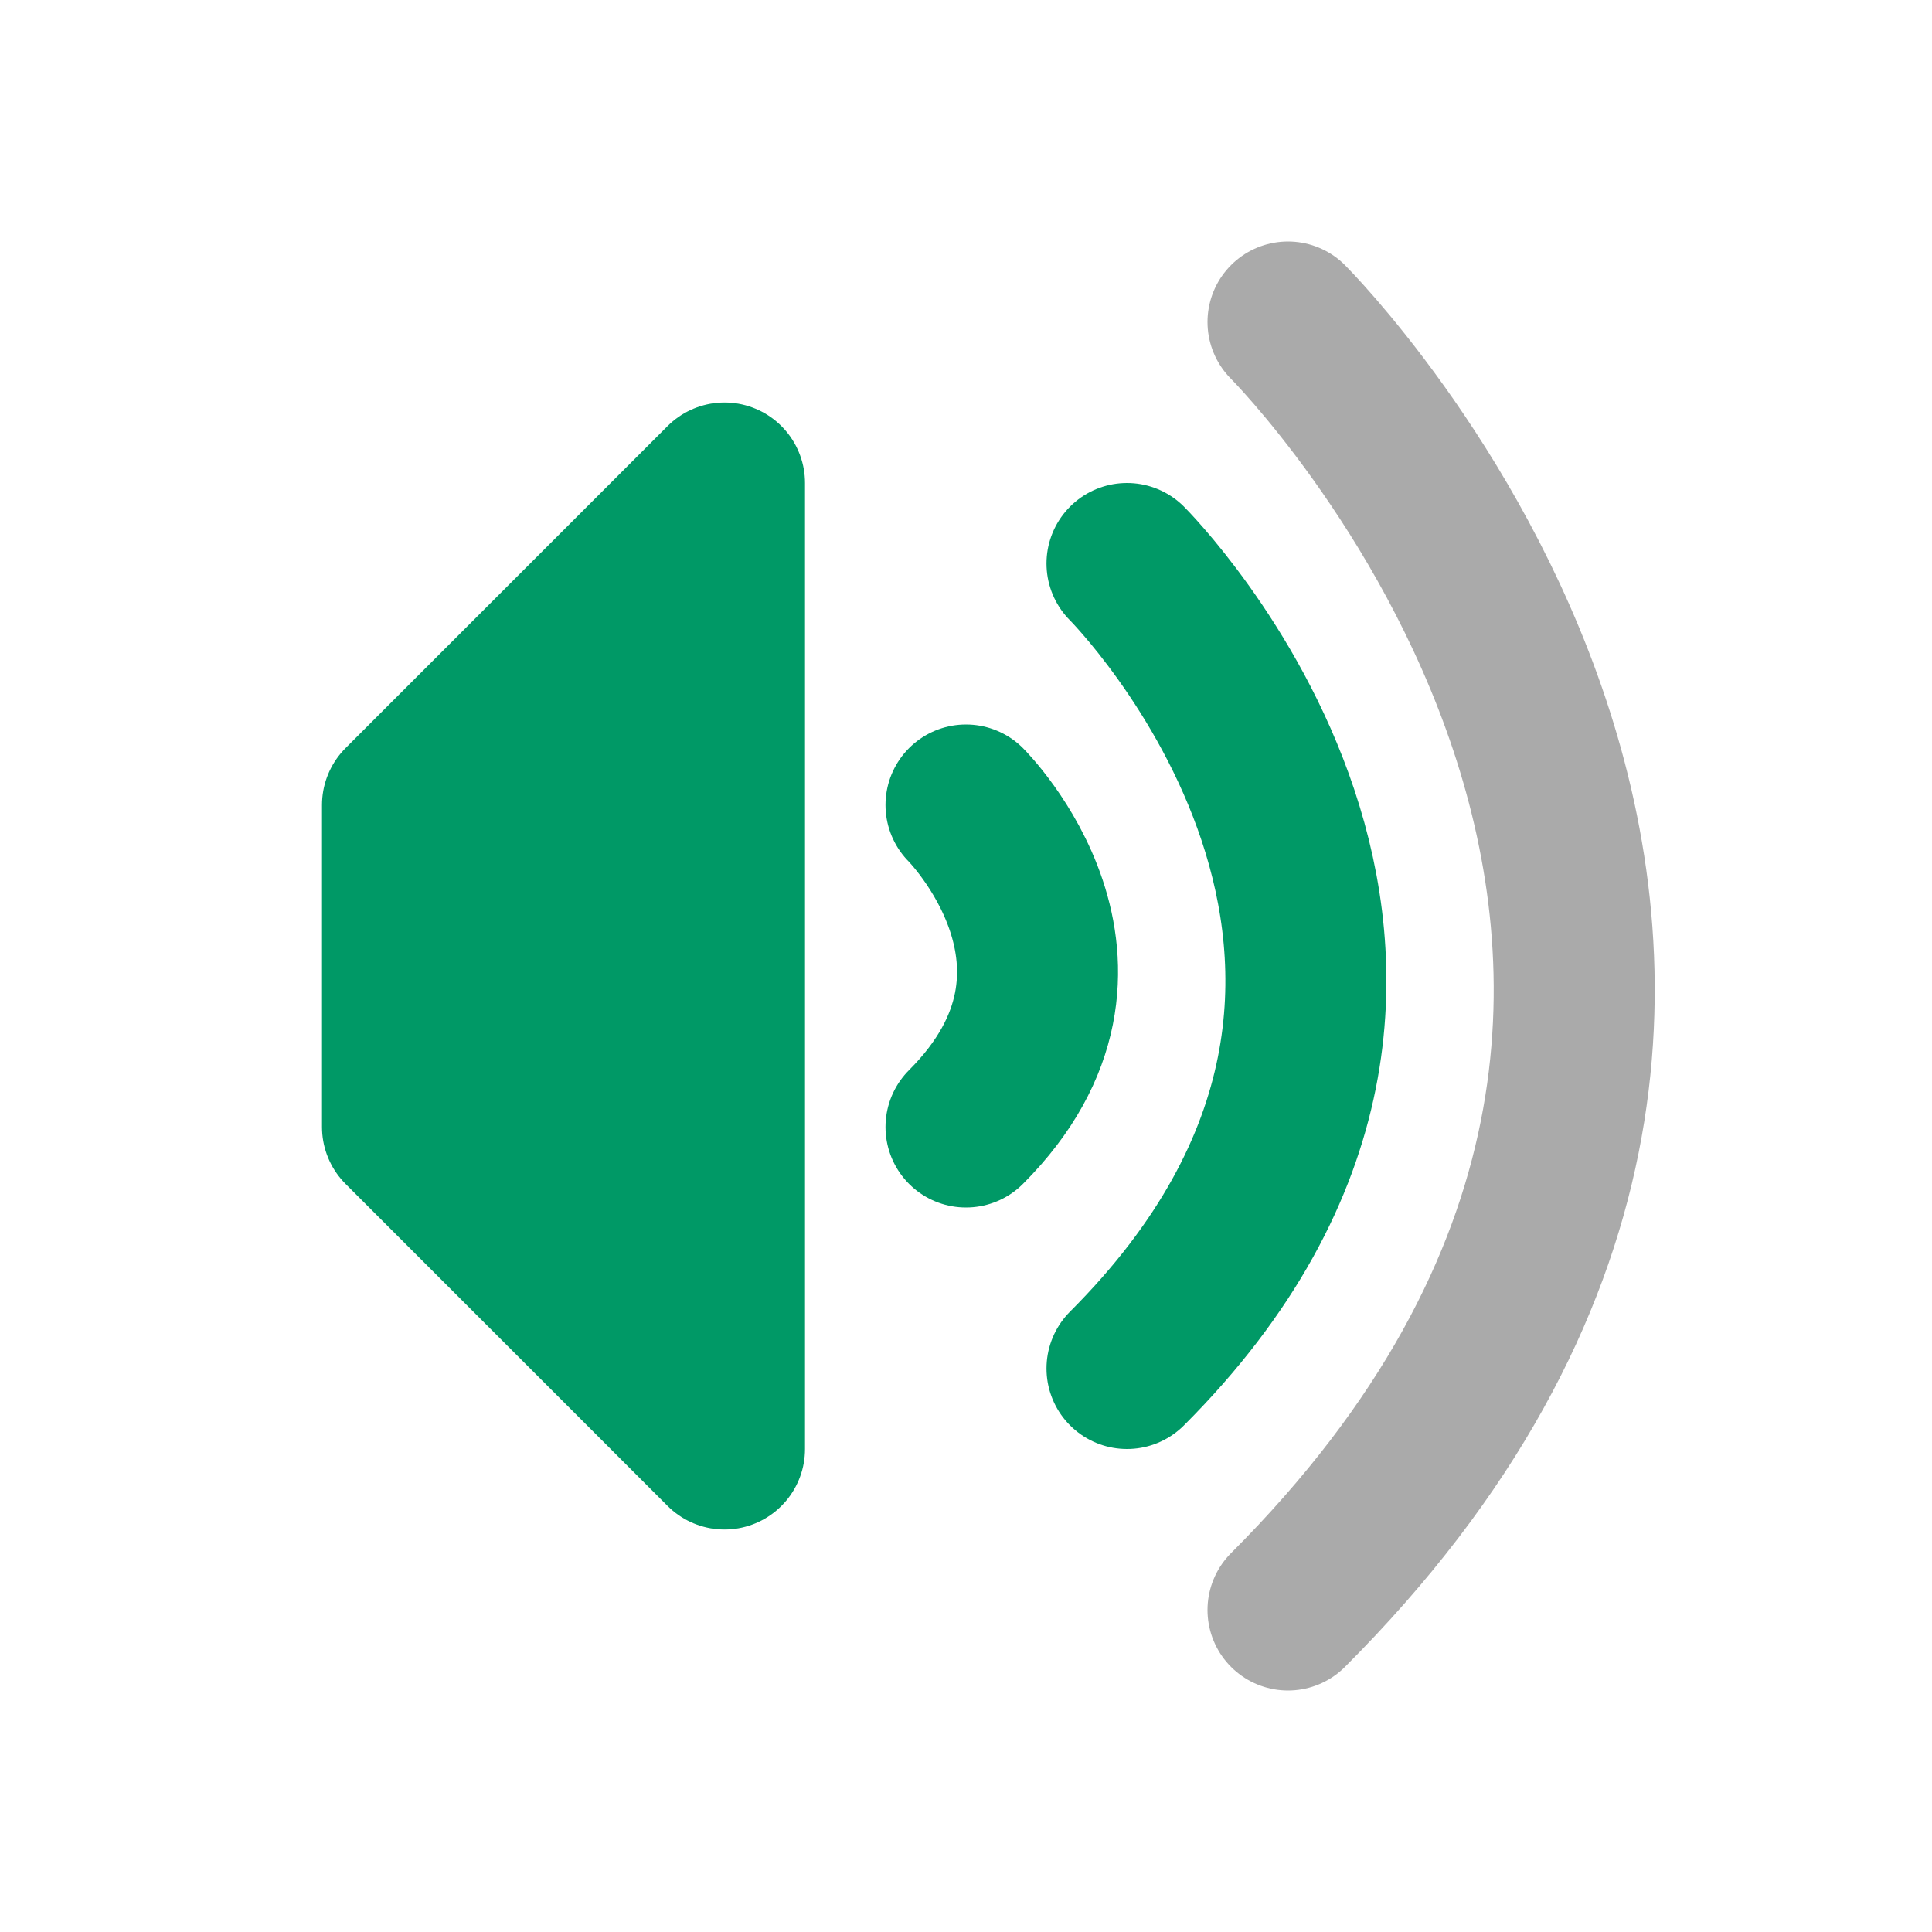
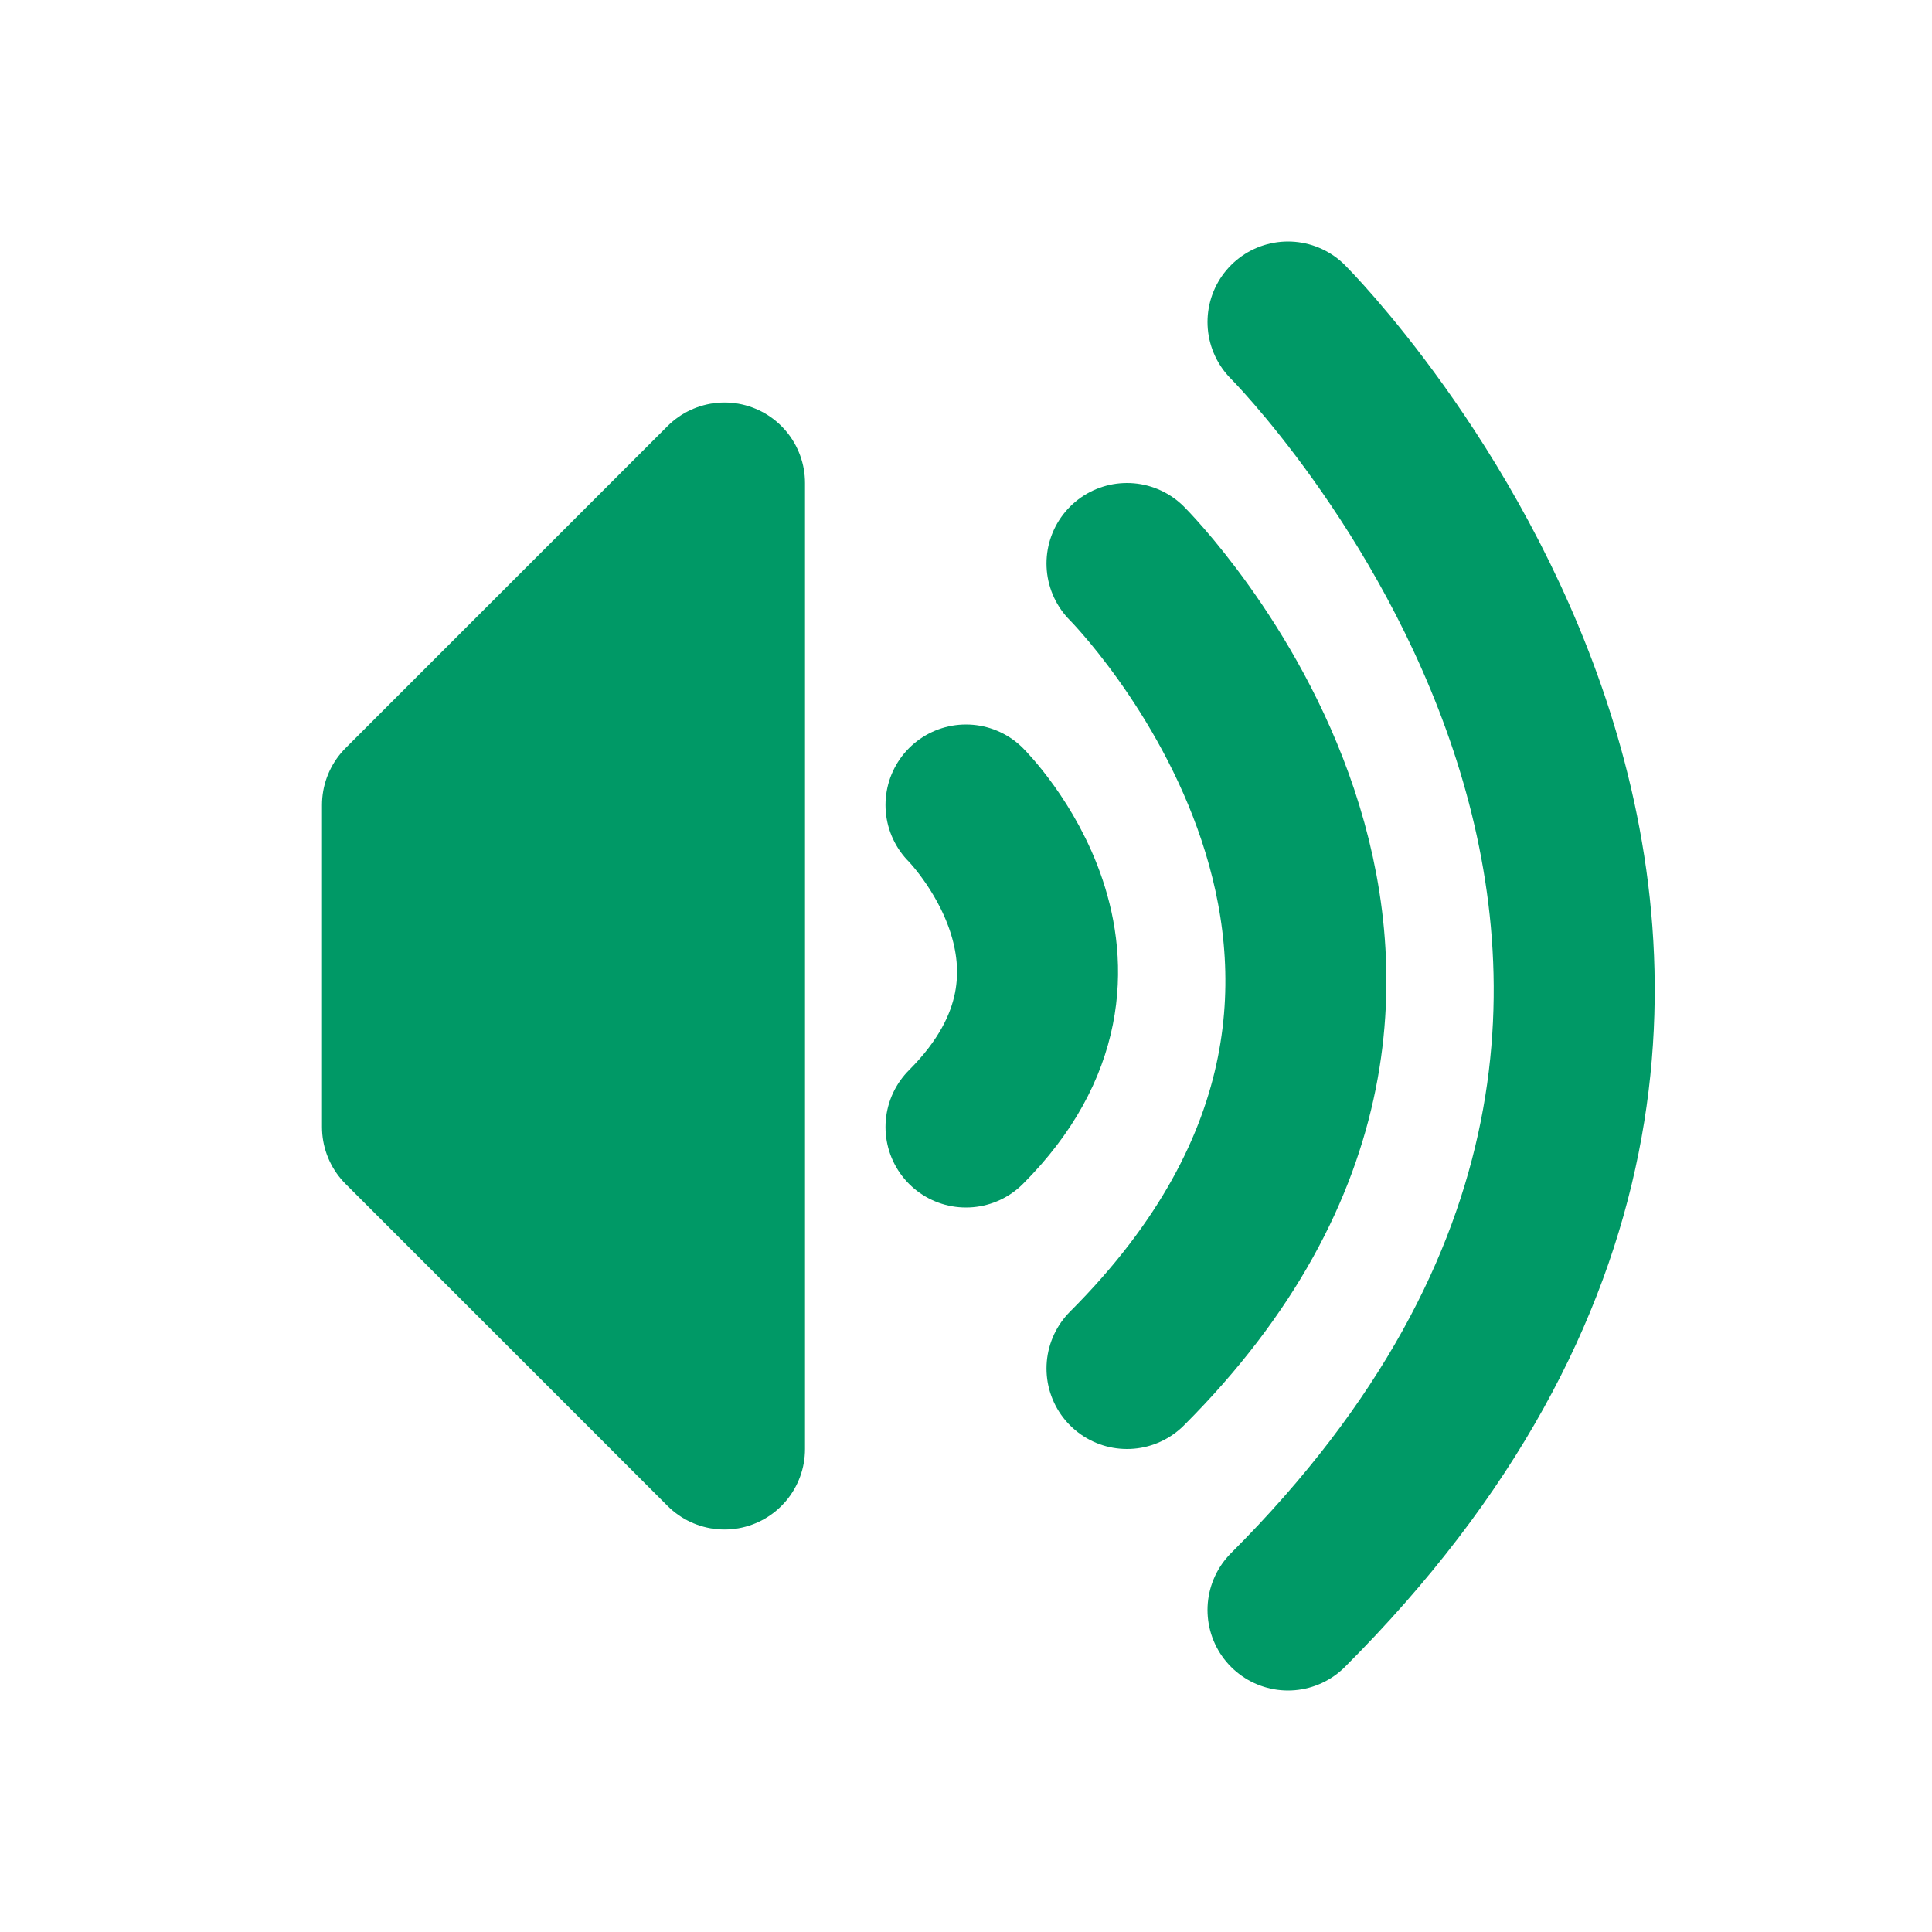
<svg xmlns="http://www.w3.org/2000/svg" width="48" height="48" fill="none" stroke-linecap="round" stroke-linejoin="round">
  <path stroke-width="4" stroke="#096" d="M 10 20 v 8 l 8 8 v -24 z" fill="#096" />
  <path stroke-width="4" stroke="#096" d="M24 20 c 0,0 4,4 0,8 " />
  <path stroke-width="4" stroke="#096" d="M28 14 c 0,0 10,10 0,20 " />
-   <path stroke-width="4" stroke="#aaa" d="M32 8 c 0,0 16,16 0,32 " />
+   <path stroke-width="4" stroke="#096" d="M32 8 c 0,0 16,16 0,32 " />
</svg>
